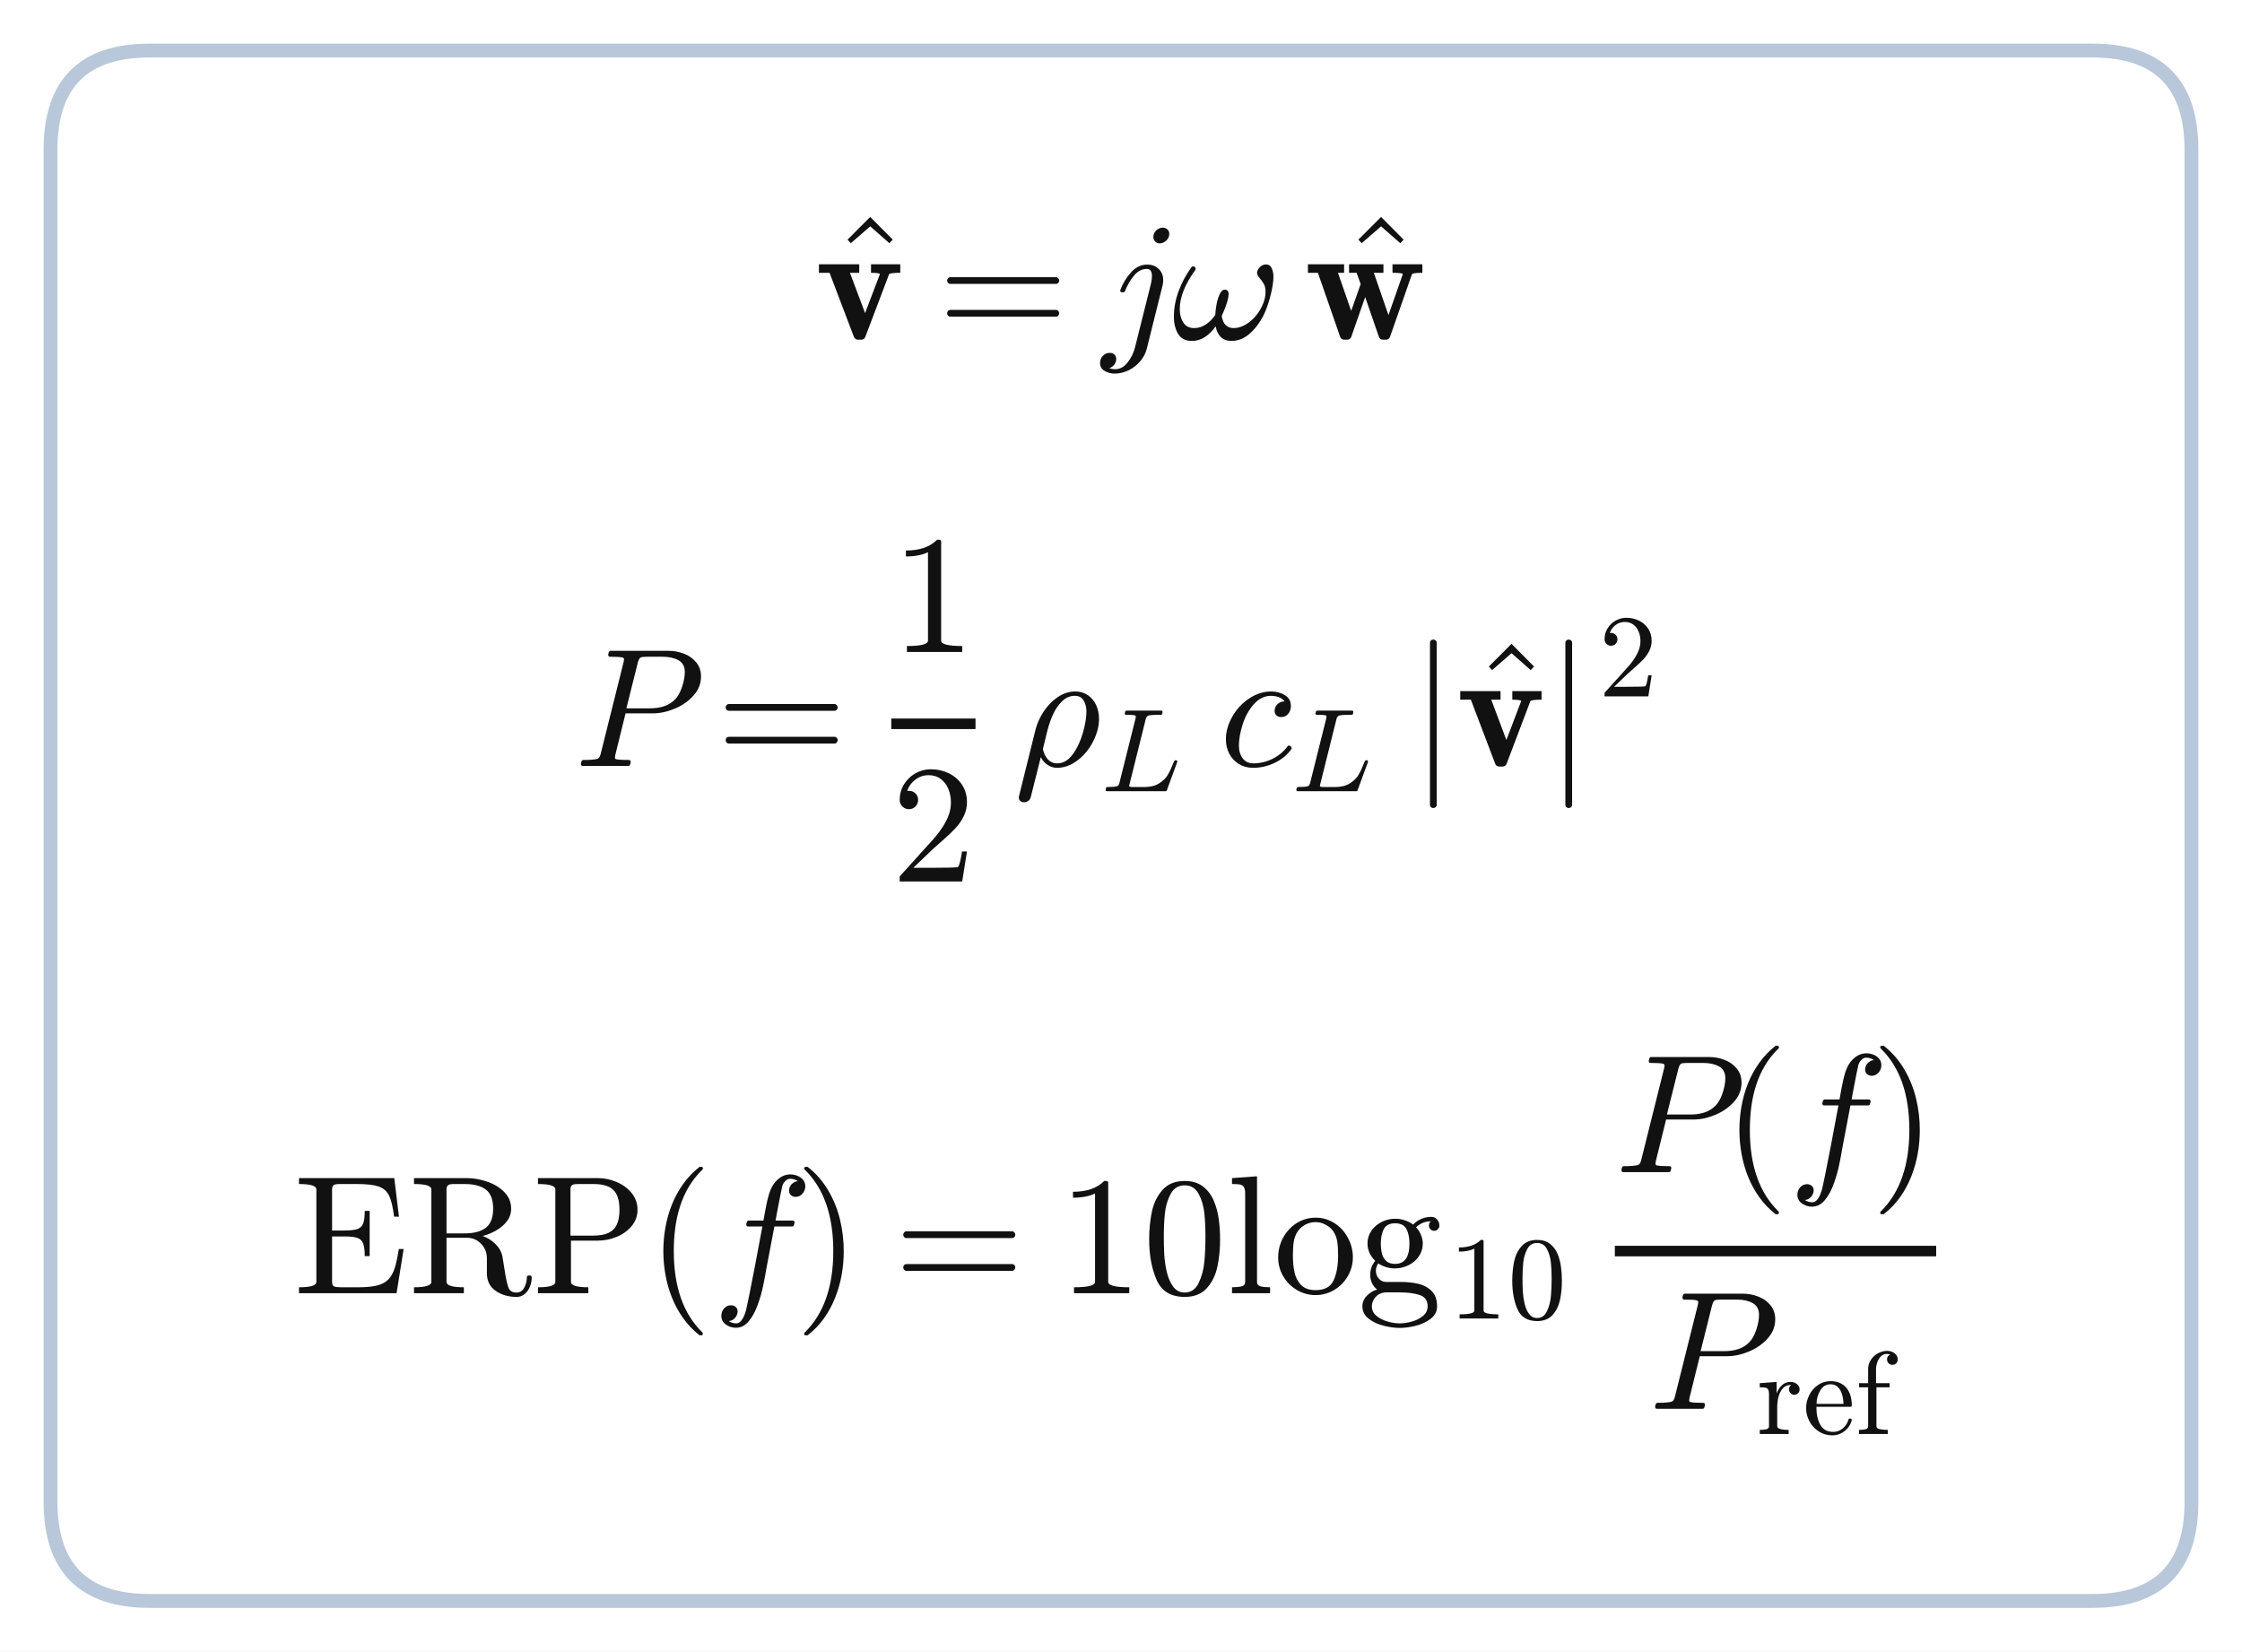
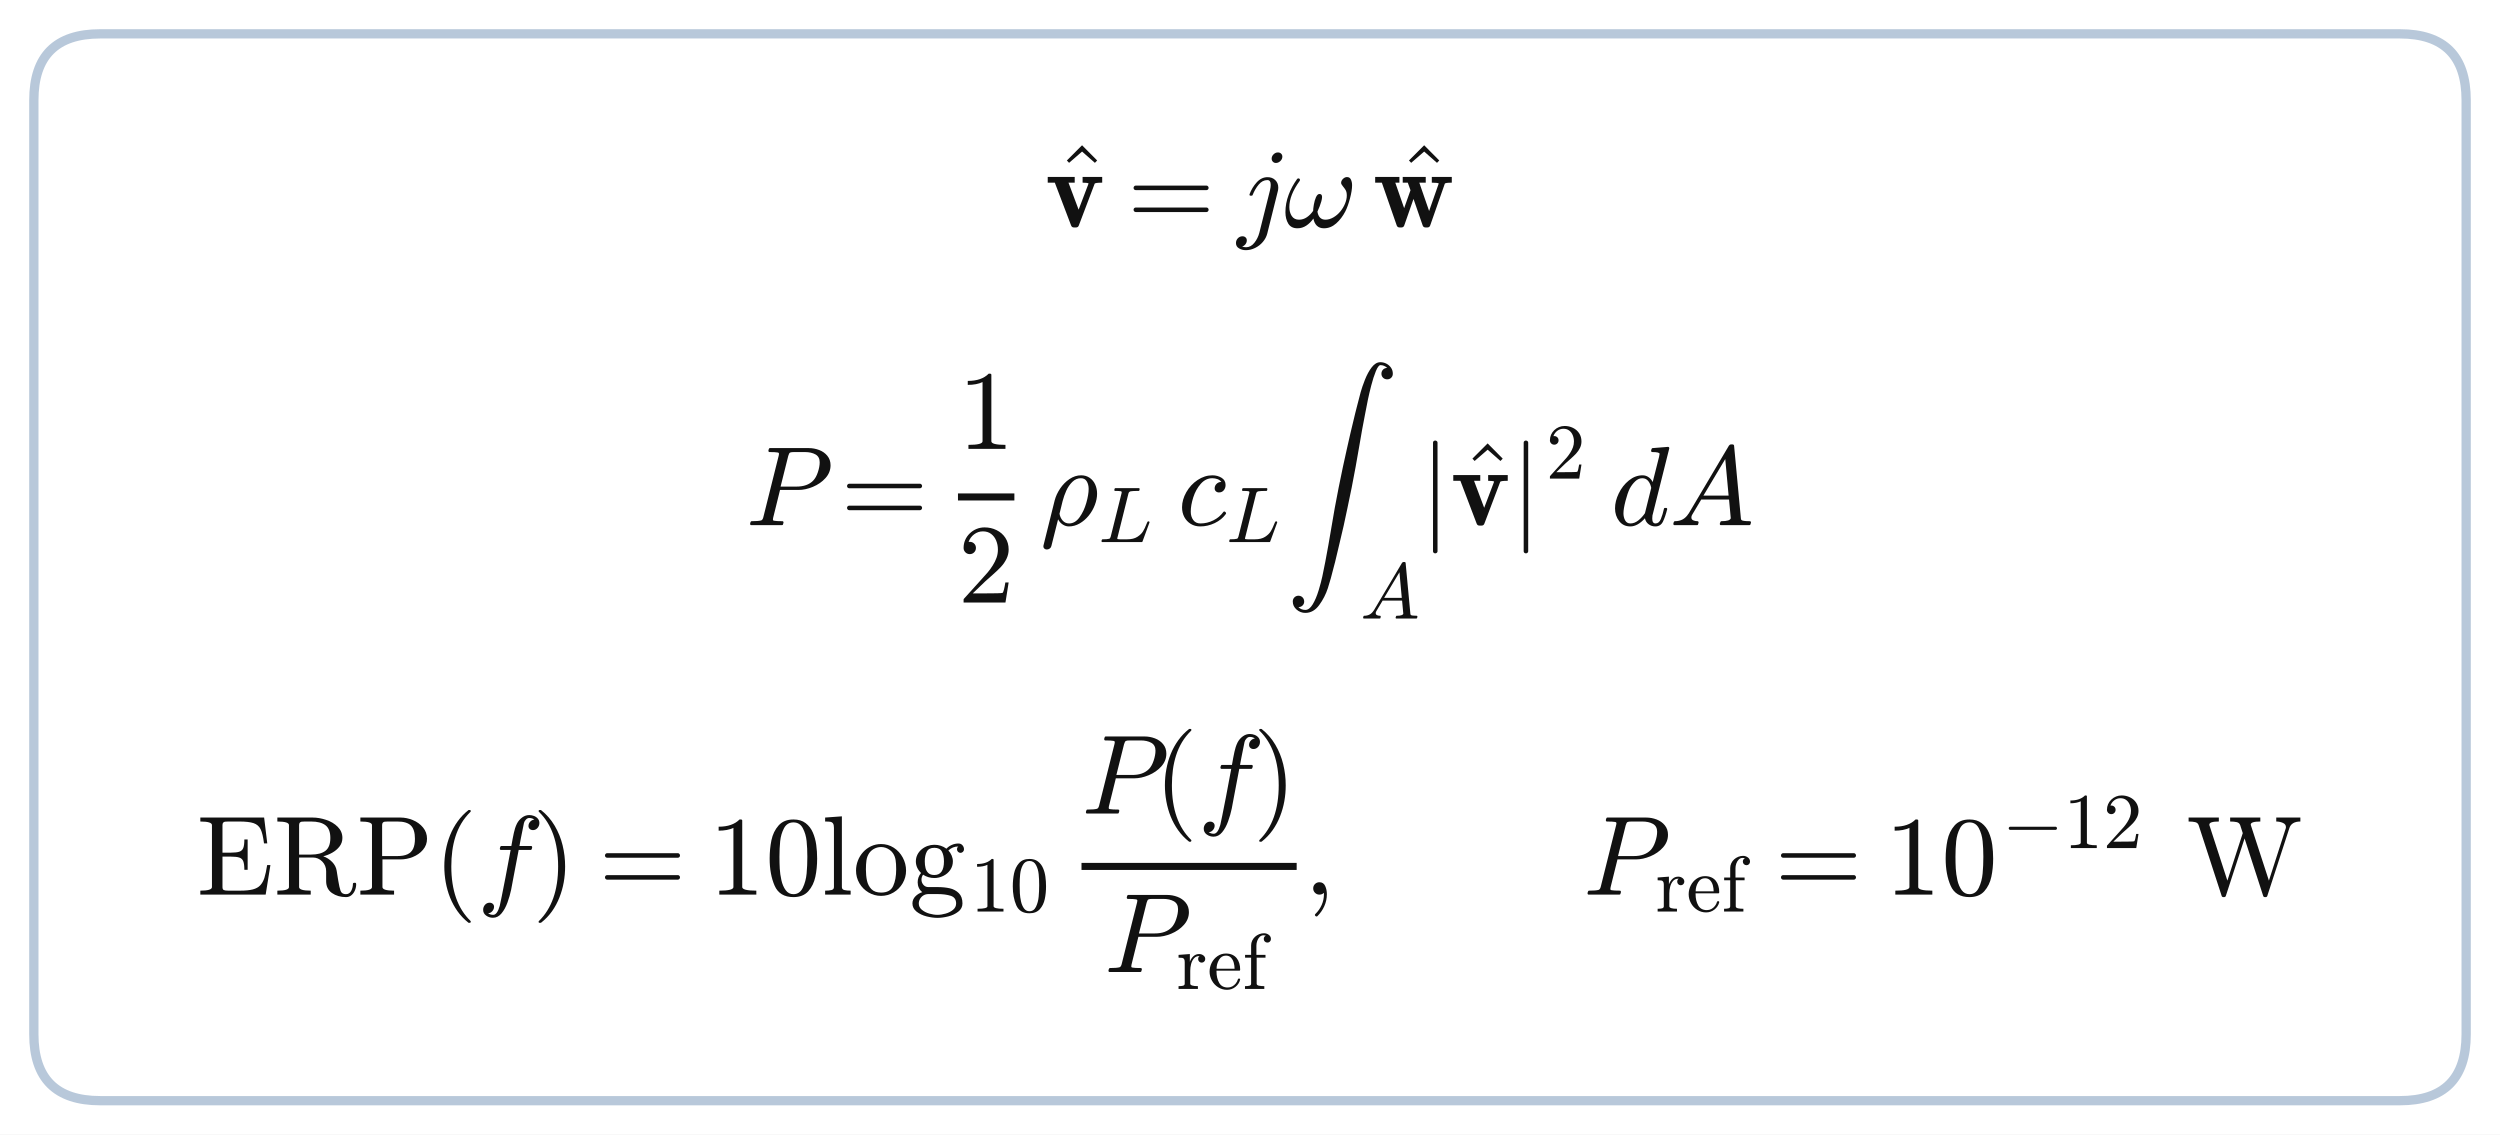
- <svg xmlns="http://www.w3.org/2000/svg" xmlns:xlink="http://www.w3.org/1999/xlink" width="226.24pt" height="166.64pt" viewBox="0 0 226.24 166.64" version="1.1">
+ <svg xmlns="http://www.w3.org/2000/svg" xmlns:xlink="http://www.w3.org/1999/xlink" width="376.72pt" height="170.96pt" viewBox="0 0 376.72 170.96" version="1.1">
  <defs>
    <style type="text/css">*{stroke-linejoin: round; stroke-linecap: butt}</style>
  </defs>
  <g id="figure_1">
    <g id="patch_1">
-       <path d="M 0 166.64  L 226.24 166.64  L 226.24 0  L 0 0  z " style="fill: #ffffff" />
+       <path d="M 0 170.96  L 376.72 170.96  L 376.72 0  L 0 0  z " style="fill: #ffffff" />
    </g>
    <g id="axes_1">
      <g id="patch_2">
-         <path d="M 15.1 161.54  L 211.14 161.54  Q 221.14 161.54 221.14 151.54  L 221.14 15.1  Q 221.14 5.1 211.14 5.1  L 15.1 5.1  Q 5.1 5.1 5.1 15.1  L 5.1 151.54  Q 5.1 161.54 15.1 161.54  z " clip-path="url(#p9556ce8ac9)" style="fill: #ffffff; stroke: #b8c8da; stroke-width: 1.4; stroke-linejoin: miter" />
+         <path d="M 15.1 165.86  L 361.62 165.86  Q 371.62 165.86 371.62 155.86  L 371.62 15.1  Q 371.62 5.1 361.62 5.1  L 15.1 5.1  Q 5.1 5.1 5.1 15.1  L 5.1 155.86  Q 5.1 165.86 15.1 165.86  z " clip-path="url(#p0568e92517)" style="fill: #ffffff; stroke: #b8c8da; stroke-width: 1.4; stroke-linejoin: miter" />
      </g>
      <g id="text_1">
-         <g style="fill: #111111" transform="translate(82.265 34.3) scale(0.17 -0.17)">
+         <g style="fill: #111111" transform="translate(157.505 34.3) scale(0.17 -0.17)">
          <defs>
            <path id="Cmr10-7c" d="M 863 3444  L 738 3578  L 1600 4441  L 2456 3578  L 2328 3444  L 1600 4084  L 863 3444  z " transform="scale(0.015625)" />
            <path id="Cmb10-25" d="M 1466 91  L 544 2516  L 141 2516  L 141 2841  L 1672 2841  L 1672 2516  L 1319 2516  L 1894 984  L 2456 2463  Q 2456 2494 2342 2505  Q 2228 2516 2119 2516  L 2119 2841  L 3231 2841  L 3231 2516  Q 2828 2516 2803 2456  L 1906 91  Q 1866 -25 1741 -25  L 1631 -25  Q 1506 -25 1466 91  z " transform="scale(0.015625)" />
            <path id="Cmr10-29" d="M 481 850  Q 428 850 393 890  Q 359 931 359 978  Q 359 1031 393 1068  Q 428 1106 481 1106  L 4500 1106  Q 4547 1106 4581 1068  Q 4616 1031 4616 978  Q 4616 931 4581 890  Q 4547 850 4500 850  L 481 850  z M 481 2094  Q 428 2094 393 2131  Q 359 2169 359 2222  Q 359 2269 393 2309  Q 428 2350 481 2350  L 4500 2350  Q 4547 2350 4581 2309  Q 4616 2269 4616 2222  Q 4616 2169 4581 2131  Q 4547 2094 4500 2094  L 481 2094  z " transform="scale(0.015625)" />
            <path id="Cmmi10-69" d="M -84 -909  Q -84 -753 23 -639  Q 131 -525 288 -525  Q 391 -525 461 -589  Q 531 -653 531 -756  Q 531 -878 454 -976  Q 378 -1075 263 -1106  Q 375 -1147 488 -1147  Q 759 -1147 959 -895  Q 1159 -644 1241 -331  L 1844 2075  Q 1888 2259 1888 2388  Q 1888 2663 1697 2663  Q 1416 2663 1205 2408  Q 994 2153 863 1819  Q 850 1778 813 1778  L 738 1778  Q 684 1778 684 1838  L 684 1856  Q 828 2241 1093 2534  Q 1359 2828 1709 2828  Q 1975 2828 2145 2662  Q 2316 2497 2316 2241  Q 2316 2150 2297 2059  L 1691 -372  Q 1625 -631 1440 -847  Q 1256 -1063 1000 -1188  Q 744 -1313 475 -1313  Q 259 -1313 87 -1209  Q -84 -1106 -84 -909  z M 1941 3878  Q 1941 4019 2050 4125  Q 2159 4231 2297 4231  Q 2406 4231 2476 4164  Q 2547 4097 2547 3994  Q 2547 3850 2433 3742  Q 2319 3634 2181 3634  Q 2078 3634 2009 3706  Q 1941 3778 1941 3878  z " transform="scale(0.015625)" />
            <path id="Cmmi10-1d" d="M 775 -72  Q 413 -72 252 193  Q 91 459 91 844  Q 91 1097 136 1339  Q 181 1581 273 1829  Q 366 2078 484 2295  Q 603 2513 750 2719  Q 778 2759 825 2759  Q 866 2759 891 2734  Q 916 2709 916 2675  Q 916 2641 897 2613  Q 313 1809 313 1131  Q 313 838 448 627  Q 584 416 863 416  Q 1103 416 1308 556  Q 1513 697 1663 916  Q 1663 1028 1702 1265  Q 1741 1503 1823 1689  Q 1906 1875 2022 1875  Q 2169 1875 2169 1703  Q 2169 1603 2126 1451  Q 2084 1300 2032 1169  Q 1981 1038 1906 872  Q 1981 416 2363 416  Q 2584 416 2807 544  Q 3031 672 3203 880  Q 3375 1088 3473 1328  Q 3572 1569 3572 1784  Q 3572 1978 3511 2086  Q 3450 2194 3350 2312  Q 3250 2431 3250 2503  Q 3250 2628 3356 2731  Q 3463 2834 3584 2834  Q 3741 2834 3806 2692  Q 3872 2550 3872 2369  Q 3872 2075 3755 1628  Q 3638 1181 3488 884  Q 3281 481 2970 204  Q 2659 -72 2272 -72  Q 2025 -72 1873 76  Q 1722 225 1678 481  Q 1500 228 1272 78  Q 1044 -72 775 -72  z " transform="scale(0.015625)" />
            <path id="Cmb10-62" d="M 1356 91  L 513 2516  L 134 2516  L 134 2841  L 1509 2841  L 1509 2516  L 1275 2516  L 1778 1069  L 2138 2088  L 1984 2516  L 1697 2516  L 1697 2841  L 3003 2841  L 3003 2516  L 2638 2516  L 3194 909  L 3738 2463  Q 3738 2494 3608 2505  Q 3478 2516 3347 2516  L 3347 2841  L 4481 2841  L 4481 2516  Q 4103 2516 4084 2456  L 3256 91  Q 3216 -25 3091 -25  L 2994 -25  Q 2869 -25 2828 91  L 2309 1594  L 1784 91  Q 1744 -25 1619 -25  L 1522 -25  Q 1397 -25 1356 91  z " transform="scale(0.015625)" />
          </defs>
          <use xlink:href="#Cmr10-7c" transform="translate(7.640137 3.609375)" />
          <use xlink:href="#Cmb10-25" transform="translate(0 0.53125)" />
          <use xlink:href="#Cmr10-29" transform="translate(72.6856 0.53125)" />
          <use xlink:href="#Cmmi10-69" transform="translate(170.3712 0.53125)" />
          <use xlink:href="#Cmmi10-1d" transform="translate(211.4845 0.53125)" />
          <use xlink:href="#Cmr10-7c" transform="translate(310.8815 3.609375)" />
          <use xlink:href="#Cmb10-62" transform="translate(290.3586 0.53125)" />
        </g>
      </g>
      <g id="text_2">
-         <g style="fill: #111111" transform="translate(57.955 77.41) scale(0.17 -0.17)">
+         <g style="fill: #111111" transform="translate(112.37 79.23) scale(0.17 -0.17)">
          <defs>
            <path id="Cmmi10-68" d="M 313 0  Q 250 0 250 84  Q 253 100 262 139  Q 272 178 289 201  Q 306 225 331 225  Q 722 225 878 269  Q 959 297 997 441  L 1875 3956  Q 1888 4019 1888 4044  Q 1888 4113 1813 4122  Q 1691 4147 1350 4147  Q 1288 4147 1288 4231  Q 1291 4247 1300 4286  Q 1309 4325 1326 4348  Q 1344 4372 1369 4372  L 3578 4372  Q 3881 4372 4165 4264  Q 4450 4156 4631 3934  Q 4813 3713 4813 3397  Q 4813 2991 4527 2672  Q 4241 2353 3814 2175  Q 3388 1997 2988 1997  L 1947 1997  L 1556 416  Q 1544 353 1544 325  Q 1544 300 1551 283  Q 1559 266 1573 261  Q 1588 256 1619 250  Q 1741 225 2081 225  Q 2144 225 2144 141  Q 2122 50 2109 25  Q 2097 0 2034 0  L 313 0  z M 1978 2188  L 2875 2188  Q 3497 2188 3822 2522  Q 3988 2688 4092 3000  Q 4197 3313 4197 3566  Q 4197 3881 3956 4014  Q 3716 4147 3359 4147  L 2747 4147  Q 2572 4147 2515 4117  Q 2459 4088 2413 3928  L 1978 2188  z " transform="scale(0.015625)" />
            <path id="Cmr10-64" d="M 594 0  L 594 225  Q 1394 225 1394 428  L 1394 3788  Q 1063 3628 556 3628  L 556 3853  Q 1341 3853 1741 4263  L 1831 4263  Q 1853 4263 1873 4245  Q 1894 4228 1894 4206  L 1894 428  Q 1894 225 2694 225  L 2694 0  L 594 0  z " transform="scale(0.015625)" />
            <path id="Cmr10-31" d="M 319 0  L 319 172  Q 319 188 331 206  L 1325 1306  Q 1550 1550 1690 1715  Q 1831 1881 1968 2097  Q 2106 2313 2186 2536  Q 2266 2759 2266 3009  Q 2266 3272 2169 3511  Q 2072 3750 1880 3894  Q 1688 4038 1416 4038  Q 1138 4038 916 3870  Q 694 3703 603 3438  Q 628 3444 672 3444  Q 816 3444 917 3347  Q 1019 3250 1019 3097  Q 1019 2950 917 2848  Q 816 2747 672 2747  Q 522 2747 420 2851  Q 319 2956 319 3097  Q 319 3338 409 3548  Q 500 3759 670 3923  Q 841 4088 1055 4175  Q 1269 4263 1509 4263  Q 1875 4263 2190 4108  Q 2506 3953 2690 3670  Q 2875 3388 2875 3009  Q 2875 2731 2753 2481  Q 2631 2231 2440 2026  Q 2250 1822 1953 1562  Q 1656 1303 1563 1216  L 838 519  L 1453 519  Q 1906 519 2211 526  Q 2516 534 2534 550  Q 2609 631 2688 1141  L 2875 1141  L 2694 0  L 319 0  z " transform="scale(0.015625)" />
            <path id="Cmmi10-27" d="M 178 -1203  Q 178 -1166 184 -1153  L 819 1403  Q 909 1747 1129 2076  Q 1350 2406 1662 2617  Q 1975 2828 2322 2828  Q 2600 2828 2808 2683  Q 3016 2538 3120 2302  Q 3225 2066 3225 1784  Q 3225 1475 3098 1144  Q 2972 813 2748 538  Q 2525 263 2234 95  Q 1944 -72 1625 -72  Q 1438 -72 1272 39  Q 1106 150 1013 331  L 634 -1178  Q 616 -1269 541 -1325  Q 466 -1381 372 -1381  Q 294 -1381 236 -1332  Q 178 -1284 178 -1203  z M 1638 97  Q 1978 97 2229 445  Q 2481 794 2614 1264  Q 2747 1734 2747 2059  Q 2747 2303 2640 2483  Q 2534 2663 2309 2663  Q 2031 2663 1818 2452  Q 1606 2241 1478 1956  Q 1350 1672 1269 1363  L 1094 647  Q 1134 416 1276 256  Q 1419 97 1638 97  z " transform="scale(0.015625)" />
            <path id="Cmmi10-55" d="M 300 0  Q 238 0 238 84  Q 241 100 250 139  Q 259 178 276 201  Q 294 225 319 225  Q 709 225 863 269  Q 947 297 984 441  L 1863 3956  Q 1875 4019 1875 4044  Q 1875 4113 1797 4122  Q 1678 4147 1338 4147  Q 1275 4147 1275 4231  Q 1297 4313 1309 4342  Q 1322 4372 1381 4372  L 3272 4372  Q 3328 4372 3328 4288  Q 3319 4222 3306 4184  Q 3294 4147 3244 4147  Q 2772 4147 2613 4116  Q 2456 4088 2419 3928  L 1544 416  Q 1516 338 1516 275  Q 1516 225 1734 225  L 2328 225  Q 2831 225 3143 425  Q 3456 625 3606 876  Q 3756 1128 3857 1398  Q 3959 1669 4006 1678  L 4063 1678  Q 4128 1678 4128 1594  L 3559 44  Q 3550 0 3500 0  L 300 0  z " transform="scale(0.015625)" />
            <path id="Cmmi10-7f" d="M 750 763  Q 750 484 892 290  Q 1034 97 1300 97  Q 1681 97 2032 272  Q 2384 447 2606 756  Q 2625 775 2656 775  Q 2688 775 2720 739  Q 2753 703 2753 672  Q 2753 647 2741 634  Q 2506 306 2109 117  Q 1713 -72 1288 -72  Q 981 -72 747 73  Q 513 219 384 462  Q 256 706 256 1013  Q 256 1444 497 1869  Q 738 2294 1138 2561  Q 1538 2828 1978 2828  Q 2266 2828 2495 2689  Q 2725 2550 2725 2278  Q 2725 2103 2623 1979  Q 2522 1856 2350 1856  Q 2247 1856 2176 1920  Q 2106 1984 2106 2088  Q 2106 2238 2215 2344  Q 2325 2450 2472 2450  L 2484 2450  Q 2409 2559 2267 2611  Q 2125 2663 1972 2663  Q 1597 2663 1315 2342  Q 1034 2022 892 1576  Q 750 1131 750 763  z " transform="scale(0.015625)" />
+             <path id="Cmex10-38" d="M 678 -13894  Q 838 -14053 1069 -14053  Q 1300 -14053 1490 -13736  Q 1681 -13419 1825 -12944  Q 1969 -12469 2036 -12148  Q 2103 -11828 2203 -11322  Q 2294 -10850 2378 -10375  Q 2463 -9900 2552 -9364  Q 2641 -8828 2739 -8276  Q 2838 -7725 2963 -7103  Q 3131 -6284 3204 -5932  Q 3278 -5581 3428 -4917  Q 3578 -4253 3626 -4042  Q 3675 -3831 3903 -2888  L 3988 -2553  Q 4131 -1991 4209 -1702  Q 4288 -1413 4452 -995  Q 4616 -578 4837 -289  Q 5059 0 5325 0  Q 5513 0 5673 -84  Q 5834 -169 5934 -316  Q 6034 -463 6034 -653  Q 6034 -791 5943 -881  Q 5853 -972 5716 -972  Q 5575 -972 5481 -881  Q 5388 -791 5388 -653  Q 5388 -513 5481 -419  Q 5575 -325 5716 -325  Q 5550 -166 5331 -166  Q 5213 -166 5070 -512  Q 4928 -859 4808 -1329  Q 4688 -1800 4623 -2114  Q 4559 -2428 4469 -2900  Q 4363 -3434 4292 -3831  Q 4222 -4228 4122 -4812  Q 4022 -5397 3926 -5925  Q 3831 -6453 3700 -7116  Q 3616 -7534 3456 -8292  Q 3297 -9050 3245 -9278  Q 3194 -9506 2983 -10393  Q 2772 -11281 2759 -11334  L 2681 -11628  Q 2516 -12306 2348 -12820  Q 2181 -13334 1857 -13778  Q 1534 -14222 1069 -14222  Q 791 -14222 575 -14034  Q 359 -13847 359 -13575  Q 359 -13434 453 -13340  Q 547 -13247 684 -13247  Q 775 -13247 848 -13290  Q 922 -13334 964 -13409  Q 1006 -13484 1006 -13575  Q 1006 -13713 912 -13803  Q 819 -13894 678 -13894  z " transform="scale(0.015625)" />
+             <path id="Cmmi10-5c" d="M 288 0  Q 225 0 225 84  Q 250 225 306 225  Q 566 225 755 328  Q 944 431 1081 647  Q 1094 659 1094 659  L 3378 4513  Q 3428 4581 3500 4581  L 3584 4581  Q 3603 4581 3622 4573  Q 3641 4566 3655 4548  Q 3669 4531 3669 4513  L 4056 378  Q 4056 350 4084 294  Q 4147 225 4563 225  Q 4628 225 4628 141  Q 4606 56 4592 28  Q 4578 0 4519 0  L 2919 0  Q 2859 0 2859 84  Q 2894 225 2944 225  Q 3450 225 3481 397  L 3384 1453  L 1806 1453  L 1294 594  Q 1247 525 1247 434  Q 1247 322 1355 273  Q 1463 225 1594 225  Q 1656 225 1656 141  Q 1634 50 1621 25  Q 1609 0 1550 0  L 288 0  z M 1931 1678  L 3359 1678  L 3169 3750  L 1931 1678  z " transform="scale(0.015625)" />
            <path id="Cmsy10-2f" d="M 763 -1484  L 763 4684  Q 763 4734 800 4767  Q 838 4800 891 4800  Q 938 4800 978 4767  Q 1019 4734 1019 4684  L 1019 -1484  Q 1019 -1534 978 -1567  Q 938 -1600 891 -1600  Q 838 -1600 800 -1567  Q 763 -1534 763 -1484  z " transform="scale(0.015625)" />
+             <path id="Cmmi10-51" d="M 1113 -72  Q 709 -72 476 233  Q 244 538 244 953  Q 244 1363 456 1803  Q 669 2244 1030 2536  Q 1391 2828 1806 2828  Q 1994 2828 2145 2723  Q 2297 2619 2381 2444  L 2741 3872  Q 2766 3981 2772 4044  Q 2772 4147 2356 4147  Q 2291 4147 2291 4231  Q 2294 4247 2305 4287  Q 2316 4328 2333 4350  Q 2350 4372 2381 4372  L 3244 4441  Q 3322 4441 3322 4359  L 2400 678  Q 2356 572 2356 372  Q 2356 97 2541 97  Q 2741 97 2845 351  Q 2950 606 3022 941  Q 3034 978 3072 978  L 3150 978  Q 3175 978 3190 956  Q 3206 934 3206 916  Q 3094 469 2961 198  Q 2828 -72 2528 -72  Q 2313 -72 2147 54  Q 1981 181 1941 391  Q 1528 -72 1113 -72  z M 1119 97  Q 1350 97 1567 270  Q 1784 444 1941 678  Q 1947 684 1947 703  L 2297 2113  Q 2259 2338 2131 2500  Q 2003 2663 1791 2663  Q 1575 2663 1389 2486  Q 1203 2309 1075 2069  Q 950 1813 836 1366  Q 722 919 722 672  Q 722 450 817 273  Q 913 97 1119 97  z " transform="scale(0.015625)" />
          </defs>
-           <use xlink:href="#Cmmi10-68" transform="translate(0 0.73983)" />
-           <use xlink:href="#Cmr10-29" transform="translate(84.20904 0.73983)" />
-           <use xlink:href="#Cmr10-64" transform="translate(188.1446 68.39062)" />
-           <use xlink:href="#Cmr10-31" transform="translate(188.1446 -67.85529)" />
-           <use xlink:href="#Cmmi10-27" transform="translate(261.0617 0.73983)" />
-           <use xlink:href="#Cmmi10-55" transform="translate(312.7707 -14.26013) scale(0.7)" />
-           <use xlink:href="#Cmmi10-7f" transform="translate(382.7704 0.73983)" />
-           <use xlink:href="#Cmmi10-55" transform="translate(425.9833 -14.26013) scale(0.7)" />
-           <use xlink:href="#Cmsy10-2f" transform="translate(495.9831 0.73983)" />
-           <use xlink:href="#Cmr10-7c" transform="translate(531.3088 3.817955)" />
-           <use xlink:href="#Cmb10-25" transform="translate(523.6687 0.73983)" />
-           <use xlink:href="#Cmsy10-2f" transform="translate(576.3542 0.73983)" />
-           <use xlink:href="#Cmr10-31" transform="translate(608.044 42.02906) scale(0.7)" />
-           <path d="M 188.145 22.615  L 188.145 28.865  L 238.145 28.865  L 238.145 22.615  L 188.145 22.615  z " />
+           <use xlink:href="#Cmmi10-68" transform="translate(0 0.557292)" />
+           <use xlink:href="#Cmr10-29" transform="translate(84.20904 0.557292)" />
+           <use xlink:href="#Cmr10-64" transform="translate(188.1446 68.20809)" />
+           <use xlink:href="#Cmr10-31" transform="translate(188.1446 -68.03783)" />
+           <use xlink:href="#Cmmi10-27" transform="translate(261.0617 0.557292)" />
+           <use xlink:href="#Cmmi10-55" transform="translate(312.7707 -14.44267) scale(0.7)" />
+           <use xlink:href="#Cmmi10-7f" transform="translate(382.7704 0.557292)" />
+           <use xlink:href="#Cmmi10-55" transform="translate(425.9833 -14.44267) scale(0.7)" />
+           <use xlink:href="#Cmex10-38" transform="translate(479.3161 145)" />
+           <use xlink:href="#Cmmi10-5c" transform="translate(544.8015 -82.21877) scale(0.7)" />
+           <use xlink:href="#Cmsy10-2f" transform="translate(597.3015 0.557292)" />
+           <use xlink:href="#Cmr10-7c" transform="translate(632.6271 3.635417)" />
+           <use xlink:href="#Cmb10-25" transform="translate(624.987 0.557292)" />
+           <use xlink:href="#Cmsy10-2f" transform="translate(677.6725 0.557292)" />
+           <use xlink:href="#Cmr10-31" transform="translate(709.3624 41.84653) scale(0.7)" />
+           <use xlink:href="#Cmmi10-51" transform="translate(766.7498 0.557292)" />
+           <use xlink:href="#Cmmi10-5c" transform="translate(818.7518 0.557292)" />
+           <path d="M 188.145 22.432  L 188.145 28.682  L 238.145 28.682  L 238.145 22.432  L 188.145 22.432  z " />
        </g>
      </g>
      <g id="text_3">
-         <g style="fill: #111111" transform="translate(29.65 130.51) scale(0.17 -0.17)">
+         <g style="fill: #111111" transform="translate(29.665 134.83) scale(0.17 -0.17)">
          <defs>
            <path id="Cmr10-65" d="M 197 0  L 197 225  Q 856 225 856 428  L 856 3944  Q 856 4147 197 4147  L 197 4372  L 3816 4372  L 3994 2906  L 3809 2906  Q 3741 3459 3617 3709  Q 3494 3959 3222 4053  Q 2950 4147 2406 4147  L 1778 4147  Q 1663 4147 1598 4137  Q 1534 4128 1493 4083  Q 1453 4038 1453 3944  L 1453 2381  L 1925 2381  Q 2250 2381 2411 2436  Q 2572 2491 2633 2645  Q 2694 2800 2694 3128  L 2881 3128  L 2881 1409  L 2694 1409  Q 2694 1734 2633 1890  Q 2572 2047 2411 2101  Q 2250 2156 1925 2156  L 1453 2156  L 1453 428  Q 1453 291 1531 258  Q 1609 225 1778 225  L 2456 225  Q 2900 225 3173 295  Q 3447 366 3598 530  Q 3750 694 3833 955  Q 3916 1216 3988 1678  L 4172 1678  L 3903 0  L 197 0  z " transform="scale(0.015625)" />
            <path id="Cmr10-69" d="M 213 0  L 213 225  Q 872 225 872 428  L 872 3944  Q 872 4147 213 4147  L 213 4372  L 2222 4372  Q 2581 4372 2976 4242  Q 3372 4113 3637 3847  Q 3903 3581 3903 3213  Q 3903 2944 3742 2733  Q 3581 2522 3329 2380  Q 3078 2238 2816 2175  Q 3103 2075 3318 1856  Q 3534 1638 3578 1356  L 3669 788  Q 3731 403 3800 214  Q 3869 25 4103 25  Q 4303 25 4401 211  Q 4500 397 4500 616  Q 4500 638 4520 655  Q 4541 672 4563 672  L 4622 672  Q 4684 672 4684 588  Q 4684 413 4615 245  Q 4547 78 4417 -31  Q 4288 -141 4109 -141  Q 3647 -141 3314 89  Q 2981 319 2981 763  L 2981 1331  Q 2981 1650 2759 1878  Q 2538 2106 2216 2106  L 1447 2106  L 1447 428  Q 1447 225 2106 225  L 2106 0  L 213 0  z M 1447 2272  L 2131 2272  Q 2663 2272 2941 2486  Q 3219 2700 3219 3213  Q 3219 3722 2944 3934  Q 2669 4147 2131 4147  L 1772 4147  Q 1656 4147 1592 4137  Q 1528 4128 1487 4083  Q 1447 4038 1447 3944  L 1447 2272  z " transform="scale(0.015625)" />
            <path id="Cmr10-5f" d="M 213 0  L 213 225  Q 872 225 872 428  L 872 3944  Q 872 4147 213 4147  L 213 4372  L 2491 4372  Q 2841 4372 3191 4228  Q 3541 4084 3767 3809  Q 3994 3534 3994 3169  Q 3994 2813 3766 2544  Q 3538 2275 3191 2136  Q 2844 1997 2491 1997  L 1466 1997  L 1466 428  Q 1466 225 2125 225  L 2125 0  L 213 0  z M 1447 2188  L 2316 2188  Q 2669 2188 2887 2289  Q 3106 2391 3207 2605  Q 3309 2819 3309 3169  Q 3309 3691 3079 3919  Q 2850 4147 2316 4147  L 1772 4147  Q 1656 4147 1592 4137  Q 1528 4128 1487 4083  Q 1447 4038 1447 3944  L 1447 2188  z " transform="scale(0.015625)" />
            <path id="Cmr10-77" d="M 1984 -1588  Q 1628 -1306 1370 -942  Q 1113 -578 948 -165  Q 784 247 703 697  Q 622 1147 622 1600  Q 622 2059 703 2509  Q 784 2959 951 3375  Q 1119 3791 1378 4153  Q 1638 4516 1984 4788  Q 1984 4800 2016 4800  L 2075 4800  Q 2094 4800 2109 4783  Q 2125 4766 2125 4744  Q 2125 4716 2113 4703  Q 1800 4397 1592 4047  Q 1384 3697 1257 3301  Q 1131 2906 1075 2482  Q 1019 2059 1019 1600  Q 1019 -434 2106 -1491  Q 2125 -1509 2125 -1544  Q 2125 -1559 2108 -1579  Q 2091 -1600 2075 -1600  L 2016 -1600  Q 1984 -1600 1984 -1588  z " transform="scale(0.015625)" />
            <path id="Cmmi10-57" d="M 622 -1056  Q 741 -1147 909 -1147  Q 1138 -1147 1281 -641  Q 1341 -397 1606 966  L 1900 2534  L 1350 2534  Q 1288 2534 1288 2619  Q 1313 2759 1369 2759  L 1941 2759  L 2016 3175  Q 2053 3369 2084 3508  Q 2116 3647 2152 3765  Q 2188 3884 2259 4031  Q 2369 4241 2555 4377  Q 2741 4513 2956 4513  Q 3097 4513 3230 4461  Q 3363 4409 3447 4306  Q 3531 4203 3531 4063  Q 3531 3900 3423 3779  Q 3316 3659 3163 3659  Q 3059 3659 2986 3723  Q 2913 3788 2913 3891  Q 2913 4031 3008 4136  Q 3103 4241 3244 4256  Q 3125 4347 2950 4347  Q 2853 4347 2767 4256  Q 2681 4166 2656 4063  Q 2616 3900 2478 3181  L 2400 2759  L 3059 2759  Q 3122 2759 3122 2675  Q 3119 2659 3109 2620  Q 3100 2581 3083 2557  Q 3066 2534 3041 2534  L 2356 2534  L 2059 972  Q 2003 631 1929 279  Q 1856 -72 1723 -442  Q 1591 -813 1384 -1063  Q 1178 -1313 897 -1313  Q 681 -1313 511 -1189  Q 341 -1066 341 -863  Q 341 -700 445 -579  Q 550 -459 709 -459  Q 816 -459 887 -523  Q 959 -588 959 -691  Q 959 -828 857 -942  Q 756 -1056 622 -1056  z " transform="scale(0.015625)" />
            <path id="Cmr10-44" d="M 416 -1600  Q 359 -1600 359 -1544  Q 359 -1516 372 -1503  Q 1466 -434 1466 1600  Q 1466 3634 384 4691  Q 359 4706 359 4744  Q 359 4766 376 4783  Q 394 4800 416 4800  L 475 4800  Q 494 4800 506 4788  Q 966 4425 1272 3906  Q 1578 3388 1720 2800  Q 1863 2213 1863 1600  Q 1863 1147 1786 708  Q 1709 269 1542 -157  Q 1375 -584 1119 -945  Q 863 -1306 506 -1588  Q 494 -1600 475 -1600  L 416 -1600  z " transform="scale(0.015625)" />
            <path id="Cmr10-28" d="M 1600 -141  Q 816 -141 533 504  Q 250 1150 250 2041  Q 250 2597 351 3087  Q 453 3578 754 3920  Q 1056 4263 1600 4263  Q 2022 4263 2290 4056  Q 2559 3850 2700 3523  Q 2841 3197 2892 2823  Q 2944 2450 2944 2041  Q 2944 1491 2842 1011  Q 2741 531 2444 195  Q 2147 -141 1600 -141  z M 1600 25  Q 1956 25 2131 390  Q 2306 756 2347 1200  Q 2388 1644 2388 2144  Q 2388 2625 2347 3031  Q 2306 3438 2132 3767  Q 1959 4097 1600 4097  Q 1238 4097 1063 3765  Q 888 3434 847 3029  Q 806 2625 806 2144  Q 806 1788 823 1472  Q 841 1156 916 820  Q 991 484 1158 254  Q 1325 25 1600 25  z " transform="scale(0.015625)" />
            <path id="Cmr10-6a" d="M 197 0  L 197 225  Q 416 225 556 259  Q 697 294 697 428  L 697 3788  Q 697 3959 645 4036  Q 594 4113 497 4130  Q 400 4147 197 4147  L 197 4372  L 1147 4441  L 1147 428  Q 1147 294 1287 259  Q 1428 225 1644 225  L 1644 0  L 197 0  z " transform="scale(0.015625)" />
            <path id="Cmr10-42" d="M 1600 -72  Q 1216 -72 887 123  Q 559 319 368 647  Q 178 975 178 1363  Q 178 1656 283 1928  Q 388 2200 583 2414  Q 778 2628 1037 2748  Q 1297 2869 1600 2869  Q 1994 2869 2317 2661  Q 2641 2453 2828 2104  Q 3016 1756 3016 1363  Q 3016 978 2825 648  Q 2634 319 2307 123  Q 1981 -72 1600 -72  z M 1600 116  Q 2113 116 2284 487  Q 2456 859 2456 1434  Q 2456 1756 2422 1967  Q 2388 2178 2272 2350  Q 2200 2456 2089 2536  Q 1978 2616 1854 2658  Q 1731 2700 1600 2700  Q 1400 2700 1220 2609  Q 1041 2519 922 2350  Q 803 2169 770 1951  Q 738 1734 738 1434  Q 738 1075 800 789  Q 863 503 1052 309  Q 1241 116 1600 116  z " transform="scale(0.015625)" />
            <path id="Cmr10-1b" d="M 178 -500  Q 178 -272 343 -101  Q 509 69 738 141  Q 609 238 542 384  Q 475 531 475 697  Q 475 997 666 1228  Q 372 1516 372 1888  Q 372 2088 458 2263  Q 544 2438 697 2566  Q 850 2694 1037 2761  Q 1225 2828 1422 2828  Q 1803 2828 2106 2606  Q 2238 2747 2417 2823  Q 2597 2900 2791 2900  Q 2928 2900 3015 2801  Q 3103 2703 3103 2566  Q 3103 2488 3043 2428  Q 2984 2369 2906 2369  Q 2825 2369 2765 2428  Q 2706 2488 2706 2566  Q 2706 2684 2784 2731  Q 2453 2731 2216 2503  Q 2331 2388 2401 2220  Q 2472 2053 2472 1888  Q 2472 1616 2322 1398  Q 2172 1181 1926 1061  Q 1681 941 1422 941  Q 1072 941 781 1131  Q 691 1006 691 850  Q 691 681 802 554  Q 913 428 1081 428  L 1606 428  Q 1988 428 2294 359  Q 2600 291 2808 84  Q 3016 -122 3016 -500  Q 3016 -781 2778 -967  Q 2541 -1153 2211 -1236  Q 1881 -1319 1600 -1319  Q 1316 -1319 984 -1236  Q 653 -1153 415 -967  Q 178 -781 178 -500  z M 538 -500  Q 538 -716 713 -861  Q 888 -1006 1134 -1076  Q 1381 -1147 1600 -1147  Q 1816 -1147 2062 -1076  Q 2309 -1006 2482 -861  Q 2656 -716 2656 -500  Q 2656 -166 2350 -67  Q 2044 31 1606 31  L 1081 31  Q 934 31 811 -39  Q 688 -109 613 -236  Q 538 -363 538 -500  z M 1422 1113  Q 1966 1113 1966 1888  Q 1966 2222 1850 2439  Q 1734 2656 1422 2656  Q 1109 2656 993 2439  Q 878 2222 878 1888  Q 878 1675 922 1503  Q 966 1331 1084 1222  Q 1203 1113 1422 1113  z " transform="scale(0.015625)" />
            <path id="Cmr10-84" d="M 166 0  L 166 225  Q 384 225 525 259  Q 666 294 666 428  L 666 2175  Q 666 2347 614 2423  Q 563 2500 466 2517  Q 369 2534 166 2534  L 166 2759  L 1081 2828  L 1081 2203  Q 1184 2481 1375 2654  Q 1566 2828 1838 2828  Q 2028 2828 2178 2715  Q 2328 2603 2328 2419  Q 2328 2303 2245 2217  Q 2163 2131 2041 2131  Q 1922 2131 1837 2215  Q 1753 2300 1753 2419  Q 1753 2591 1875 2663  L 1838 2663  Q 1578 2663 1414 2475  Q 1250 2288 1181 2009  Q 1113 1731 1113 1478  L 1113 428  Q 1113 225 1734 225  L 1734 0  L 166 0  z " transform="scale(0.015625)" />
            <path id="Cmr10-82" d="M 1594 -72  Q 1203 -72 876 133  Q 550 338 364 680  Q 178 1022 178 1403  Q 178 1778 348 2115  Q 519 2453 823 2661  Q 1128 2869 1503 2869  Q 1797 2869 2014 2770  Q 2231 2672 2372 2497  Q 2513 2322 2584 2084  Q 2656 1847 2656 1563  Q 2656 1478 2591 1478  L 738 1478  L 738 1409  Q 738 878 952 497  Q 1166 116 1650 116  Q 1847 116 2014 203  Q 2181 291 2304 447  Q 2428 603 2472 781  Q 2478 803 2495 820  Q 2513 838 2534 838  L 2591 838  Q 2656 838 2656 756  Q 2566 394 2266 161  Q 1966 -72 1594 -72  z M 744 1638  L 2203 1638  Q 2203 1878 2136 2125  Q 2069 2372 1912 2536  Q 1756 2700 1503 2700  Q 1141 2700 942 2361  Q 744 2022 744 1638  z " transform="scale(0.015625)" />
            <path id="Cmr10-50" d="M 206 0  L 206 225  Q 422 225 562 259  Q 703 294 703 428  L 703 2534  L 213 2534  L 213 2759  L 703 2759  L 703 3525  Q 703 3731 789 3911  Q 875 4091 1020 4225  Q 1166 4359 1355 4436  Q 1544 4513 1747 4513  Q 1963 4513 2136 4384  Q 2309 4256 2309 4044  Q 2309 3922 2226 3839  Q 2144 3756 2022 3756  Q 1900 3756 1814 3839  Q 1728 3922 1728 4044  Q 1728 4244 1900 4313  Q 1797 4347 1716 4347  Q 1528 4347 1395 4214  Q 1263 4081 1197 3890  Q 1131 3700 1131 3513  L 1131 2759  L 1869 2759  L 1869 2534  L 1153 2534  L 1153 428  Q 1153 297 1340 261  Q 1528 225 1772 225  L 1772 0  L 206 0  z " transform="scale(0.015625)" />
+             <path id="Cmmi10-2c" d="M 634 -1153  Q 634 -1125 659 -1100  Q 891 -878 1019 -587  Q 1147 -297 1147 25  L 1147 103  Q 1044 0 891 0  Q 744 0 641 103  Q 538 206 538 353  Q 538 503 641 603  Q 744 703 891 703  Q 1119 703 1216 492  Q 1313 281 1313 25  Q 1313 -331 1170 -651  Q 1028 -972 769 -1228  Q 744 -1241 728 -1241  Q 697 -1241 665 -1212  Q 634 -1184 634 -1153  z " transform="scale(0.015625)" />
+             <path id="Cmsy10-11" d="M 653 1472  Q 600 1472 565 1512  Q 531 1553 531 1600  Q 531 1647 565 1687  Q 600 1728 653 1728  L 4325 1728  Q 4375 1728 4408 1687  Q 4441 1647 4441 1600  Q 4441 1553 4408 1512  Q 4375 1472 4325 1472  L 653 1472  z " transform="scale(0.015625)" />
+             <path id="Cmr10-47" d="M 1991 -72  L 684 3944  Q 634 4078 490 4112  Q 347 4147 116 4147  L 116 4372  L 1831 4372  L 1831 4147  Q 1294 4147 1294 3975  L 1294 3944  L 2316 794  L 3188 3488  L 3041 3944  Q 2991 4078 2847 4112  Q 2703 4147 2472 4147  L 2472 4372  L 4184 4372  L 4184 4147  Q 3641 4147 3641 3975  Q 3641 3966 3647 3947  Q 3653 3928 3653 3922  L 4672 794  L 5631 3769  Q 5638 3788 5638 3828  Q 5638 3997 5459 4072  Q 5281 4147 5088 4147  L 5088 4372  L 6456 4372  L 6456 4147  Q 5950 4147 5831 3769  L 4581 -72  Q 4559 -141 4488 -141  L 4441 -141  Q 4369 -141 4347 -72  L 3291 3188  L 2228 -72  Q 2206 -141 2131 -141  L 2088 -141  Q 2013 -141 1991 -72  z " transform="scale(0.015625)" />
          </defs>
          <use xlink:href="#Cmr10-65" transform="translate(0 0.125)" />
          <use xlink:href="#Cmr10-69" transform="translate(68.01758 0.125)" />
          <use xlink:href="#Cmr10-5f" transform="translate(141.6016 0.125)" />
          <use xlink:href="#Cmr10-77" transform="translate(209.6191 0.125)" />
          <use xlink:href="#Cmmi10-57" transform="translate(248.4375 0.125)" />
          <use xlink:href="#Cmr10-44" transform="translate(297.3145 0.125)" />
          <use xlink:href="#Cmr10-29" transform="translate(356.1329 0.125)" />
          <use xlink:href="#Cmr10-64" transform="translate(453.8185 0.125)" />
          <use xlink:href="#Cmr10-28" transform="translate(503.8185 0.125)" />
          <use xlink:href="#Cmr10-6a" transform="translate(553.8185 0.125)" />
          <use xlink:href="#Cmr10-42" transform="translate(581.504 0.125)" />
          <use xlink:href="#Cmr10-1b" transform="translate(631.504 0.125)" />
          <use xlink:href="#Cmr10-64" transform="translate(685.5083 -14.87496) scale(0.7)" />
          <use xlink:href="#Cmr10-28" transform="translate(720.5083 -14.87496) scale(0.7)" />
          <use xlink:href="#Cmmi10-68" transform="translate(784.1458 72)" />
          <use xlink:href="#Cmr10-77" transform="translate(848.3548 72)" />
          <use xlink:href="#Cmmi10-57" transform="translate(887.1731 72)" />
          <use xlink:href="#Cmr10-44" transform="translate(936.0501 72)" />
          <use xlink:href="#Cmmi10-68" transform="translate(804.1458 -68.47012)" />
          <use xlink:href="#Cmr10-84" transform="translate(868.3548 -83.47008) scale(0.7)" />
          <use xlink:href="#Cmr10-82" transform="translate(895.7327 -83.47008) scale(0.7)" />
          <use xlink:href="#Cmr10-50" transform="translate(926.802 -83.47008) scale(0.7)" />
+           <use xlink:href="#Cmmi10-2c" transform="translate(981.1184 0.125)" />
+           <use xlink:href="#Cmmi10-68" transform="translate(1228.805 0.125)" />
+           <use xlink:href="#Cmr10-84" transform="translate(1293.014 -14.87496) scale(0.7)" />
+           <use xlink:href="#Cmr10-82" transform="translate(1320.392 -14.87496) scale(0.7)" />
+           <use xlink:href="#Cmr10-50" transform="translate(1351.461 -14.87496) scale(0.7)" />
+           <use xlink:href="#Cmr10-29" transform="translate(1398.544 0.125)" />
+           <use xlink:href="#Cmr10-64" transform="translate(1496.229 0.125)" />
+           <use xlink:href="#Cmr10-28" transform="translate(1546.229 0.125)" />
+           <use xlink:href="#Cmsy10-11" transform="translate(1600.234 41.41423) scale(0.7)" />
+           <use xlink:href="#Cmr10-64" transform="translate(1654.613 41.41423) scale(0.7)" />
+           <use xlink:href="#Cmr10-31" transform="translate(1689.613 41.41423) scale(0.7)" />
+           <use xlink:href="#Cmr10-47" transform="translate(1763.667 0.125)" />
          <path d="M 784.146 22  L 784.146 28.25  L 974.868 28.25  L 974.868 22  L 784.146 22  z " />
        </g>
      </g>
    </g>
  </g>
  <defs>
-     <clipPath id="p9556ce8ac9">
-       <rect x="3.6" y="3.6" width="219.04" height="159.44" />
+     <clipPath id="p0568e92517">
+       <rect x="3.6" y="3.6" width="369.52" height="163.76" />
    </clipPath>
  </defs>
</svg>
